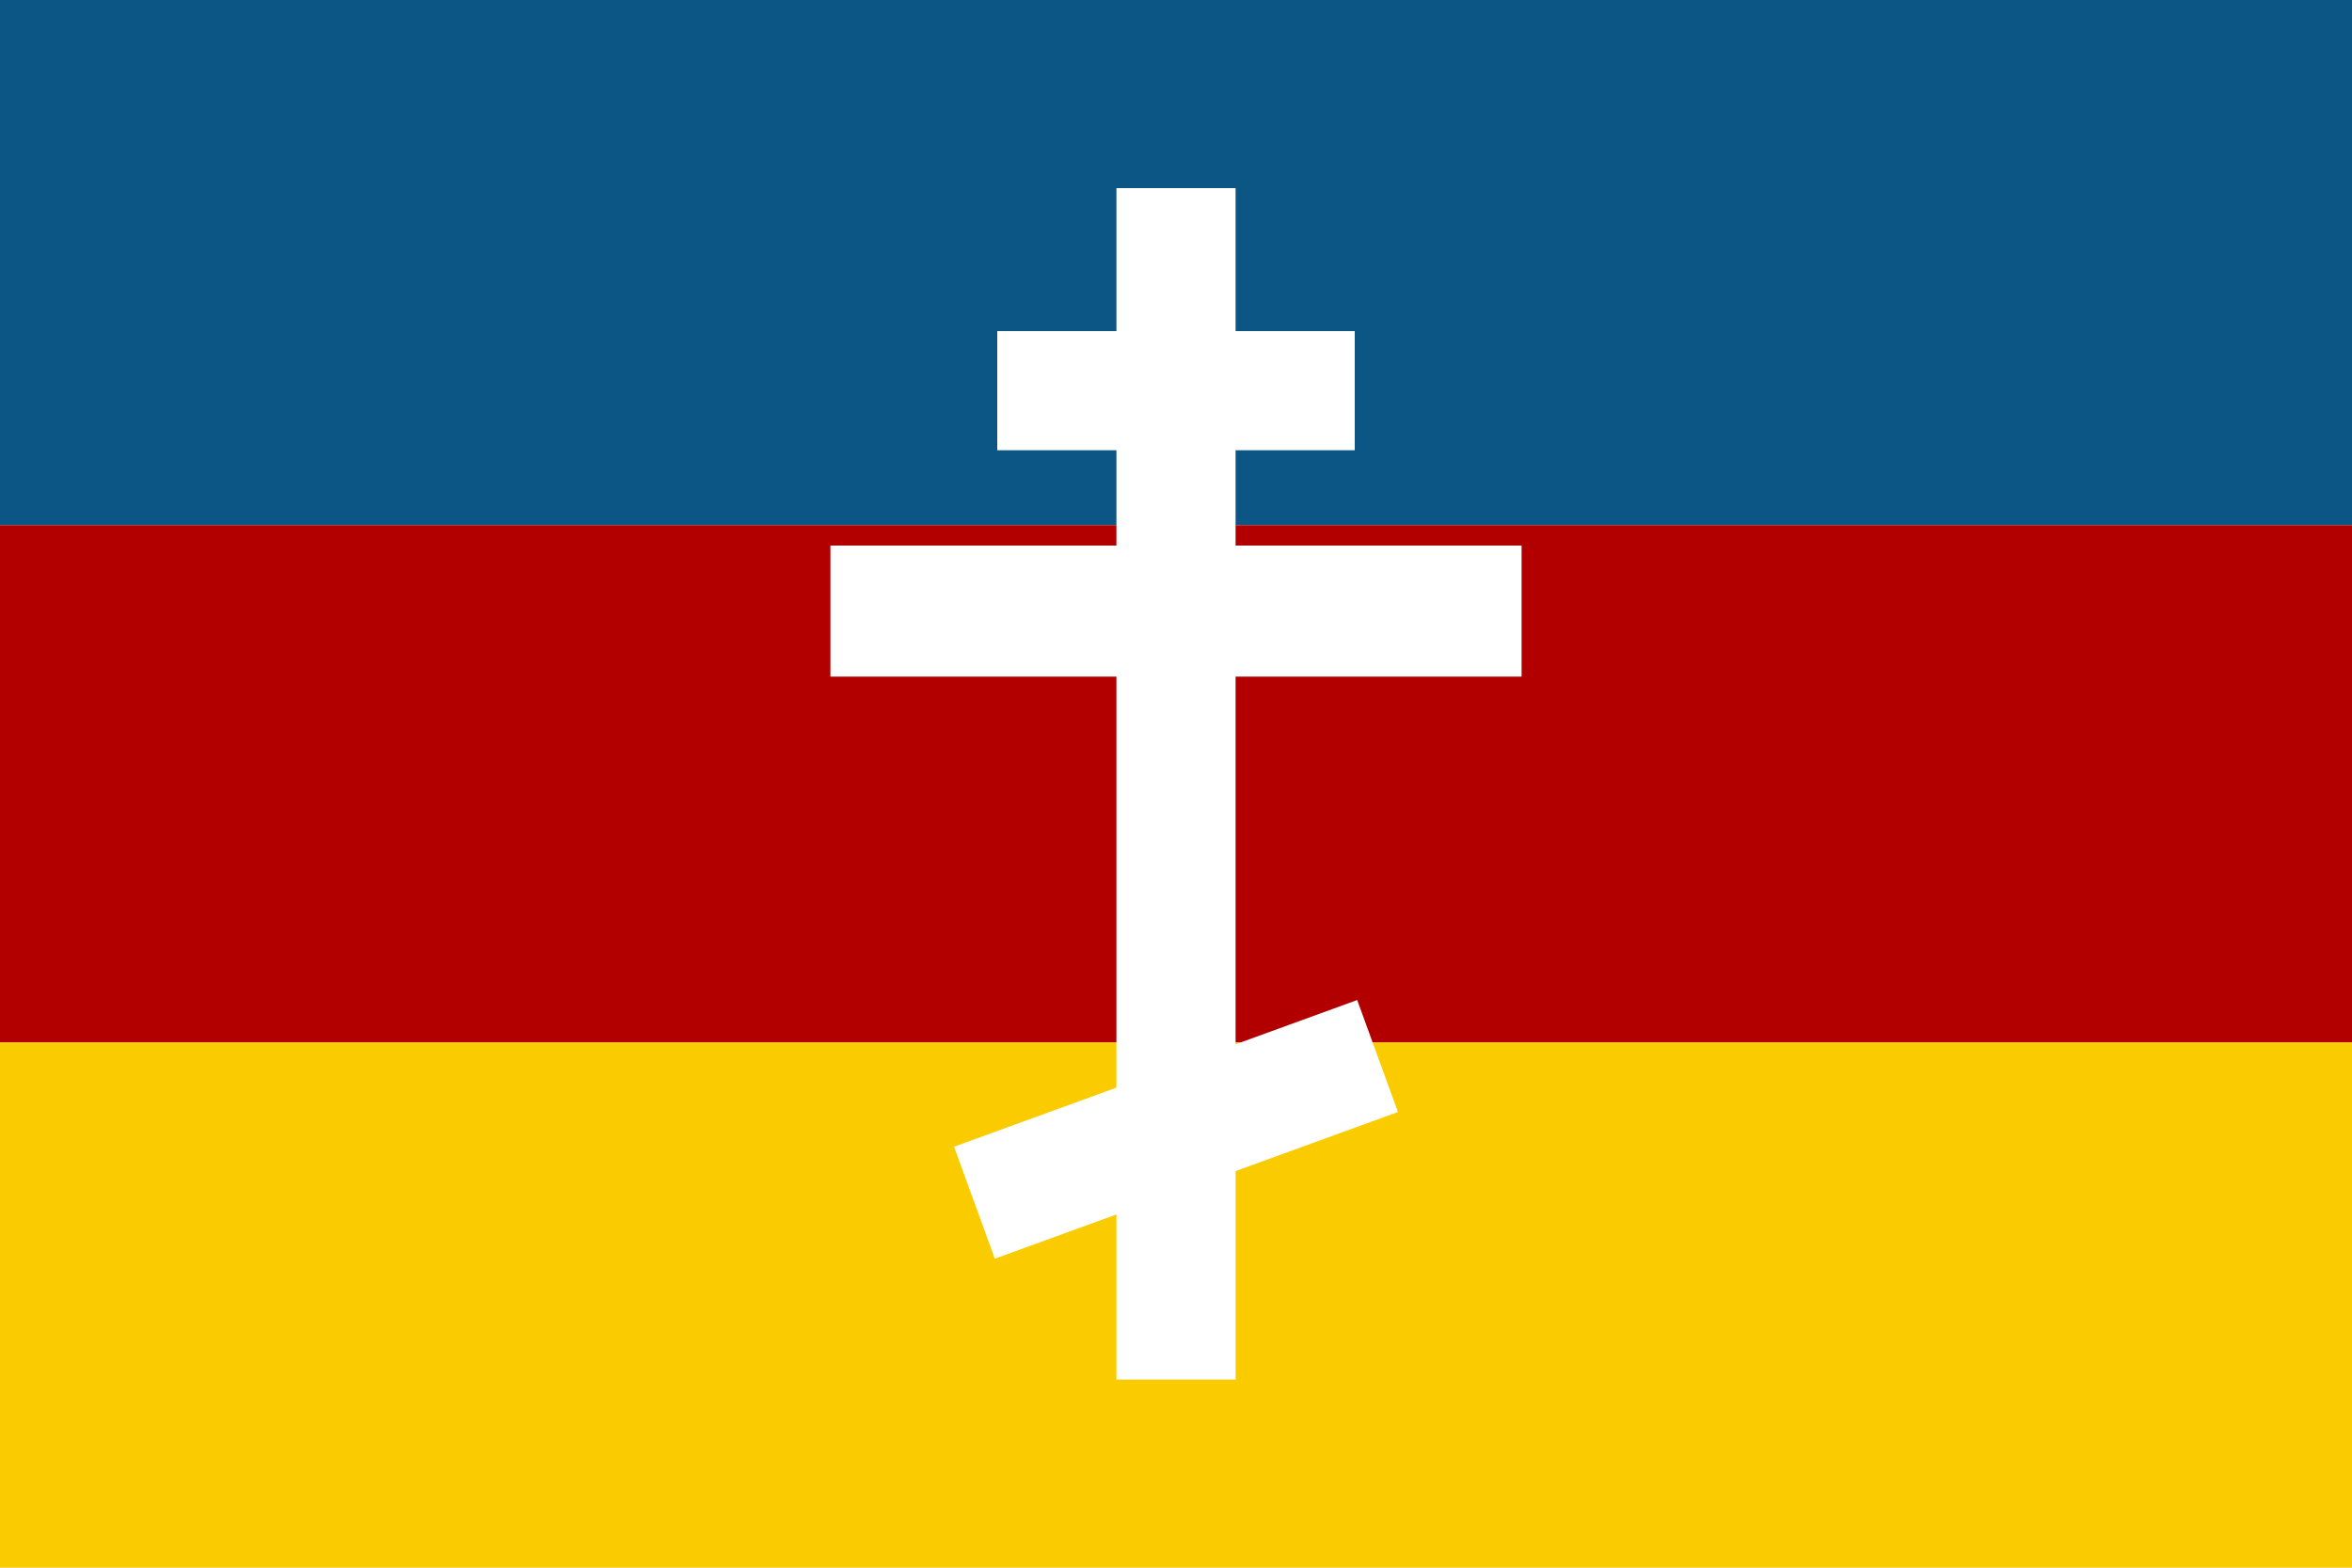
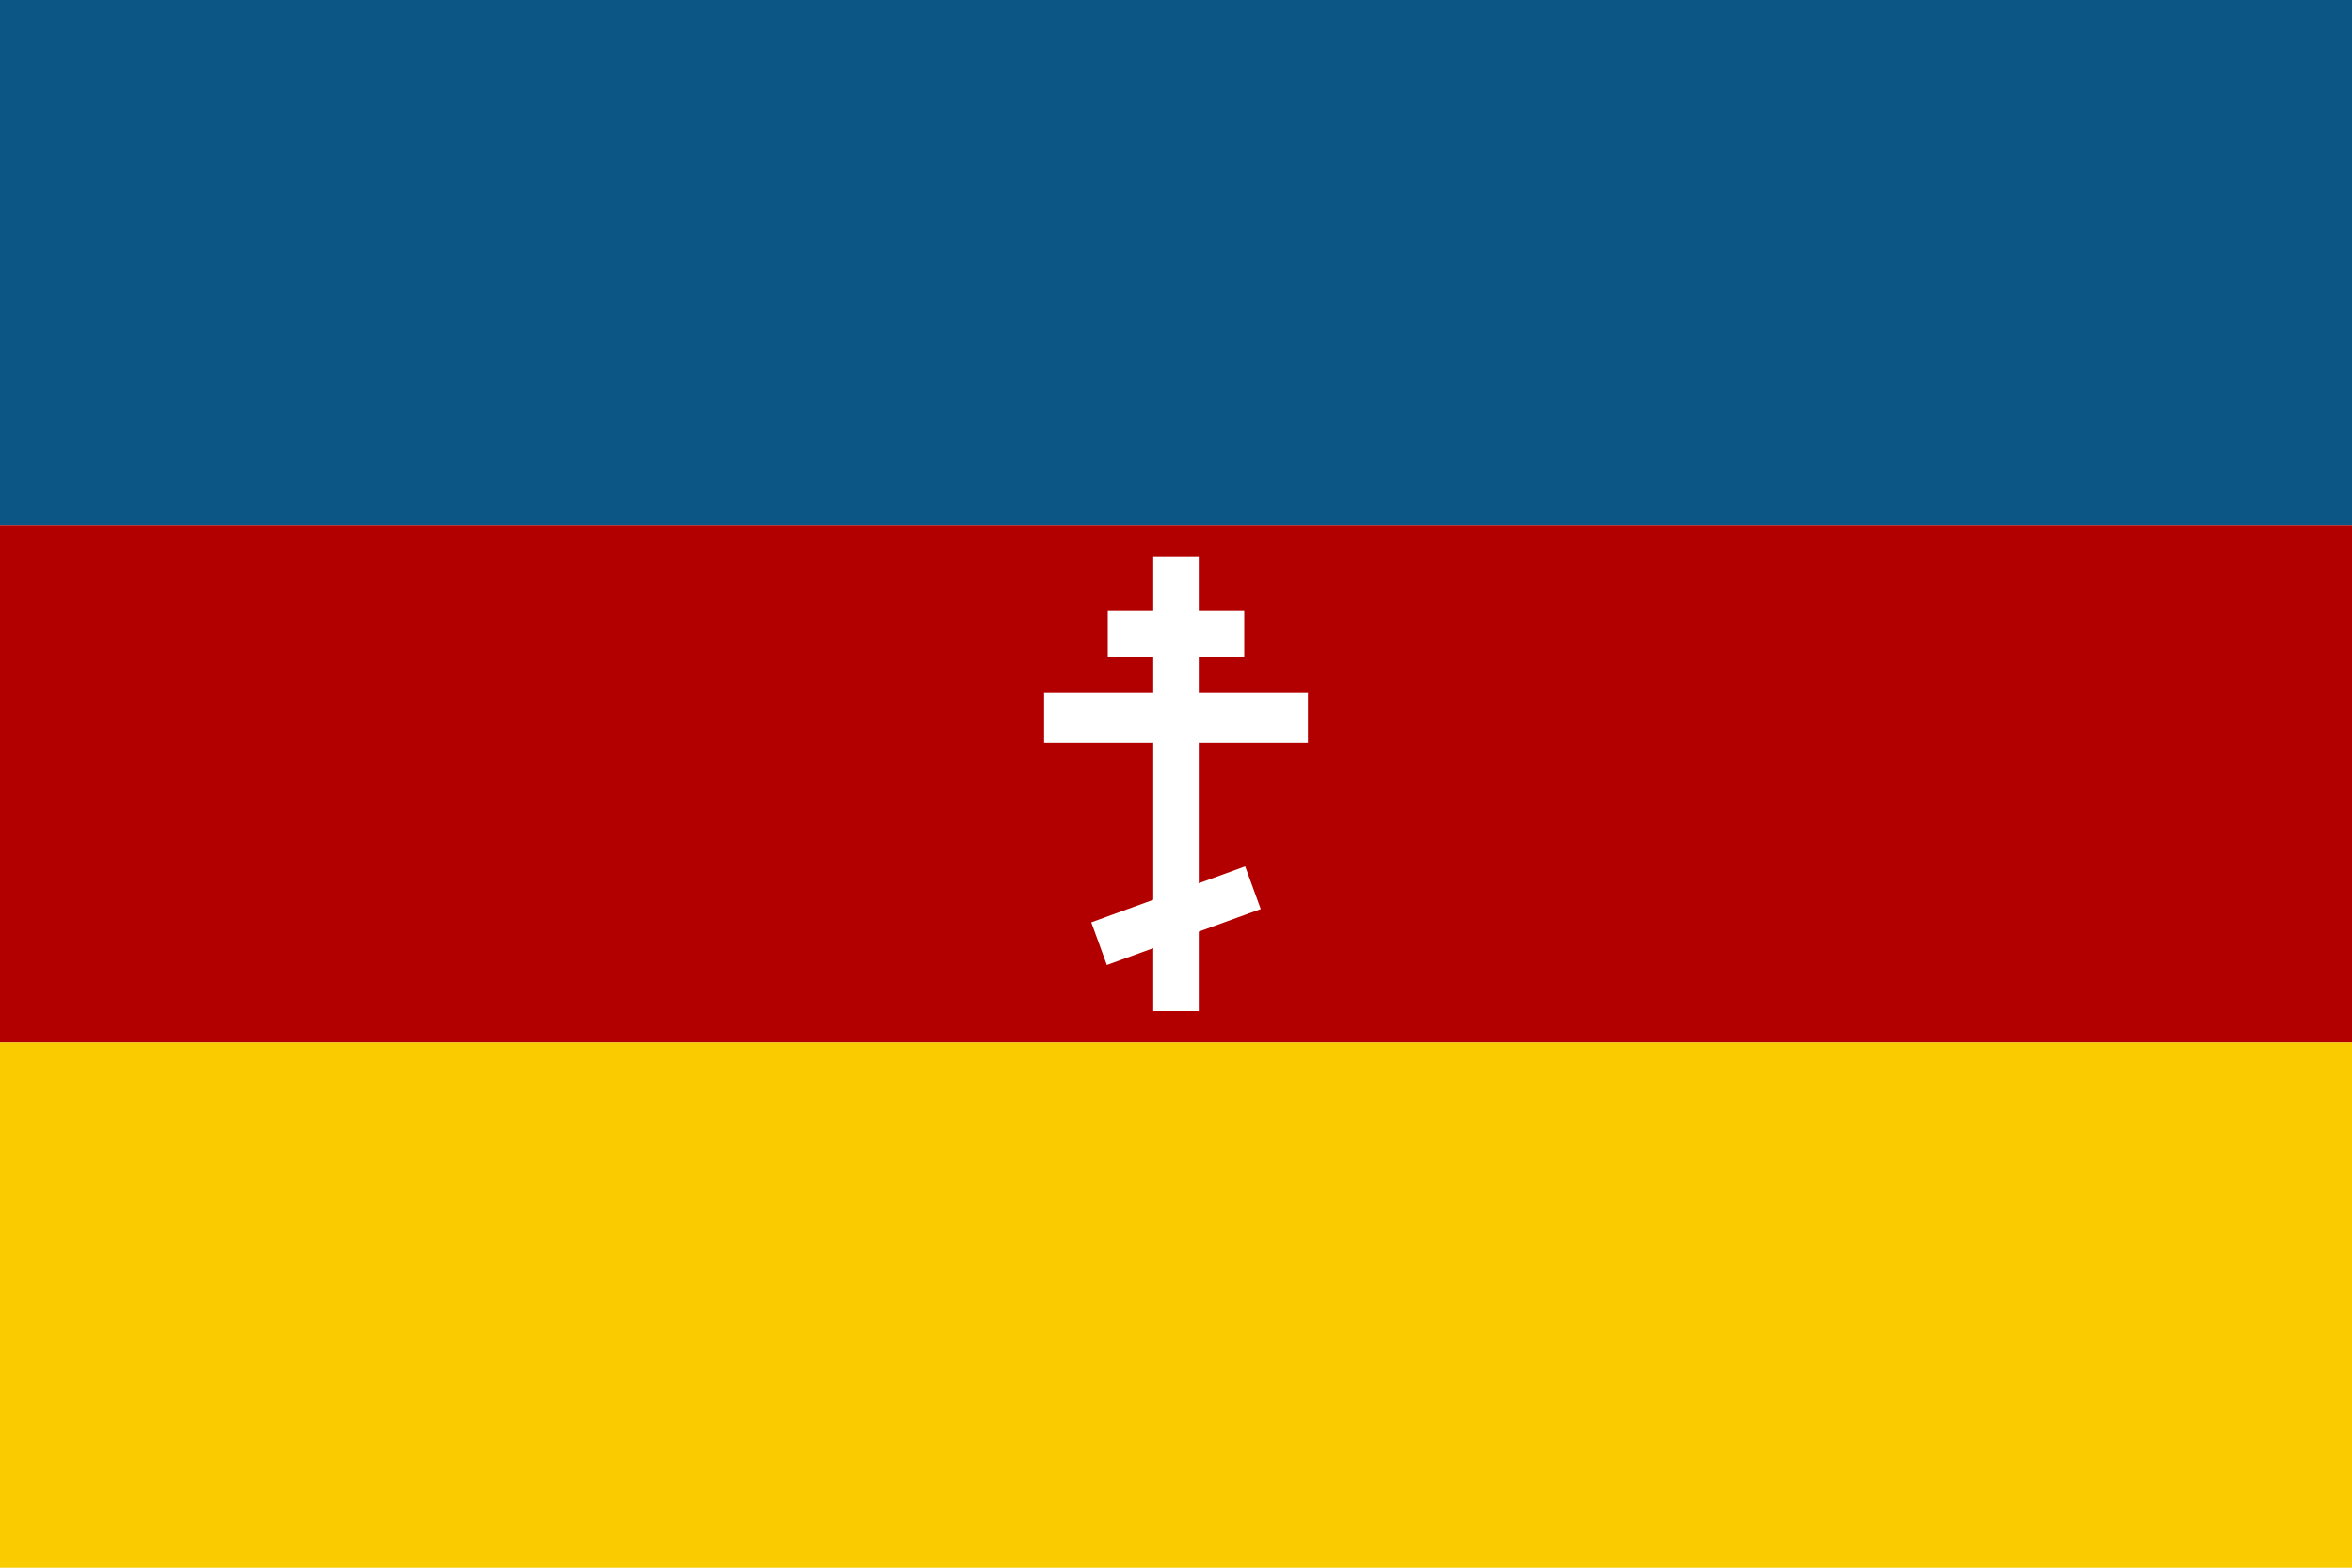
<svg xmlns="http://www.w3.org/2000/svg" viewBox="0 0 300 200" width="1536" height="1024">
  <rect width="300" height="67" fill="#0b5685" />
  <rect y="67" width="300" height="66" fill="#b20000" />
  <rect y="133" width="300" height="67" fill="#facc00" />
-   <rect x="142.40" y="24.00" width="15.20" height="152.00" fill="#ffffff" />
-   <rect x="127.20" y="42.24" width="45.60" height="15.20" fill="#ffffff" />
-   <rect x="105.92" y="69.60" width="88.16" height="16.72" fill="#ffffff" />
-   <g transform="rotate(-20 150.00 144.08)">
-     <rect x="122.64" y="136.48" width="54.72" height="15.20" fill="#ffffff" />
+   <rect x="147.10" y="71.00" width="5.80" height="58.00" fill="#ffffff" />
+   <rect x="141.30" y="77.96" width="17.40" height="5.80" fill="#ffffff" />
+   <rect x="133.18" y="88.40" width="33.64" height="6.38" fill="#ffffff" />
+   <g transform="rotate(-20 150.00 116.82)">
+     <rect x="139.56" y="113.92" width="20.88" height="5.80" fill="#ffffff" />
  </g>
</svg>
